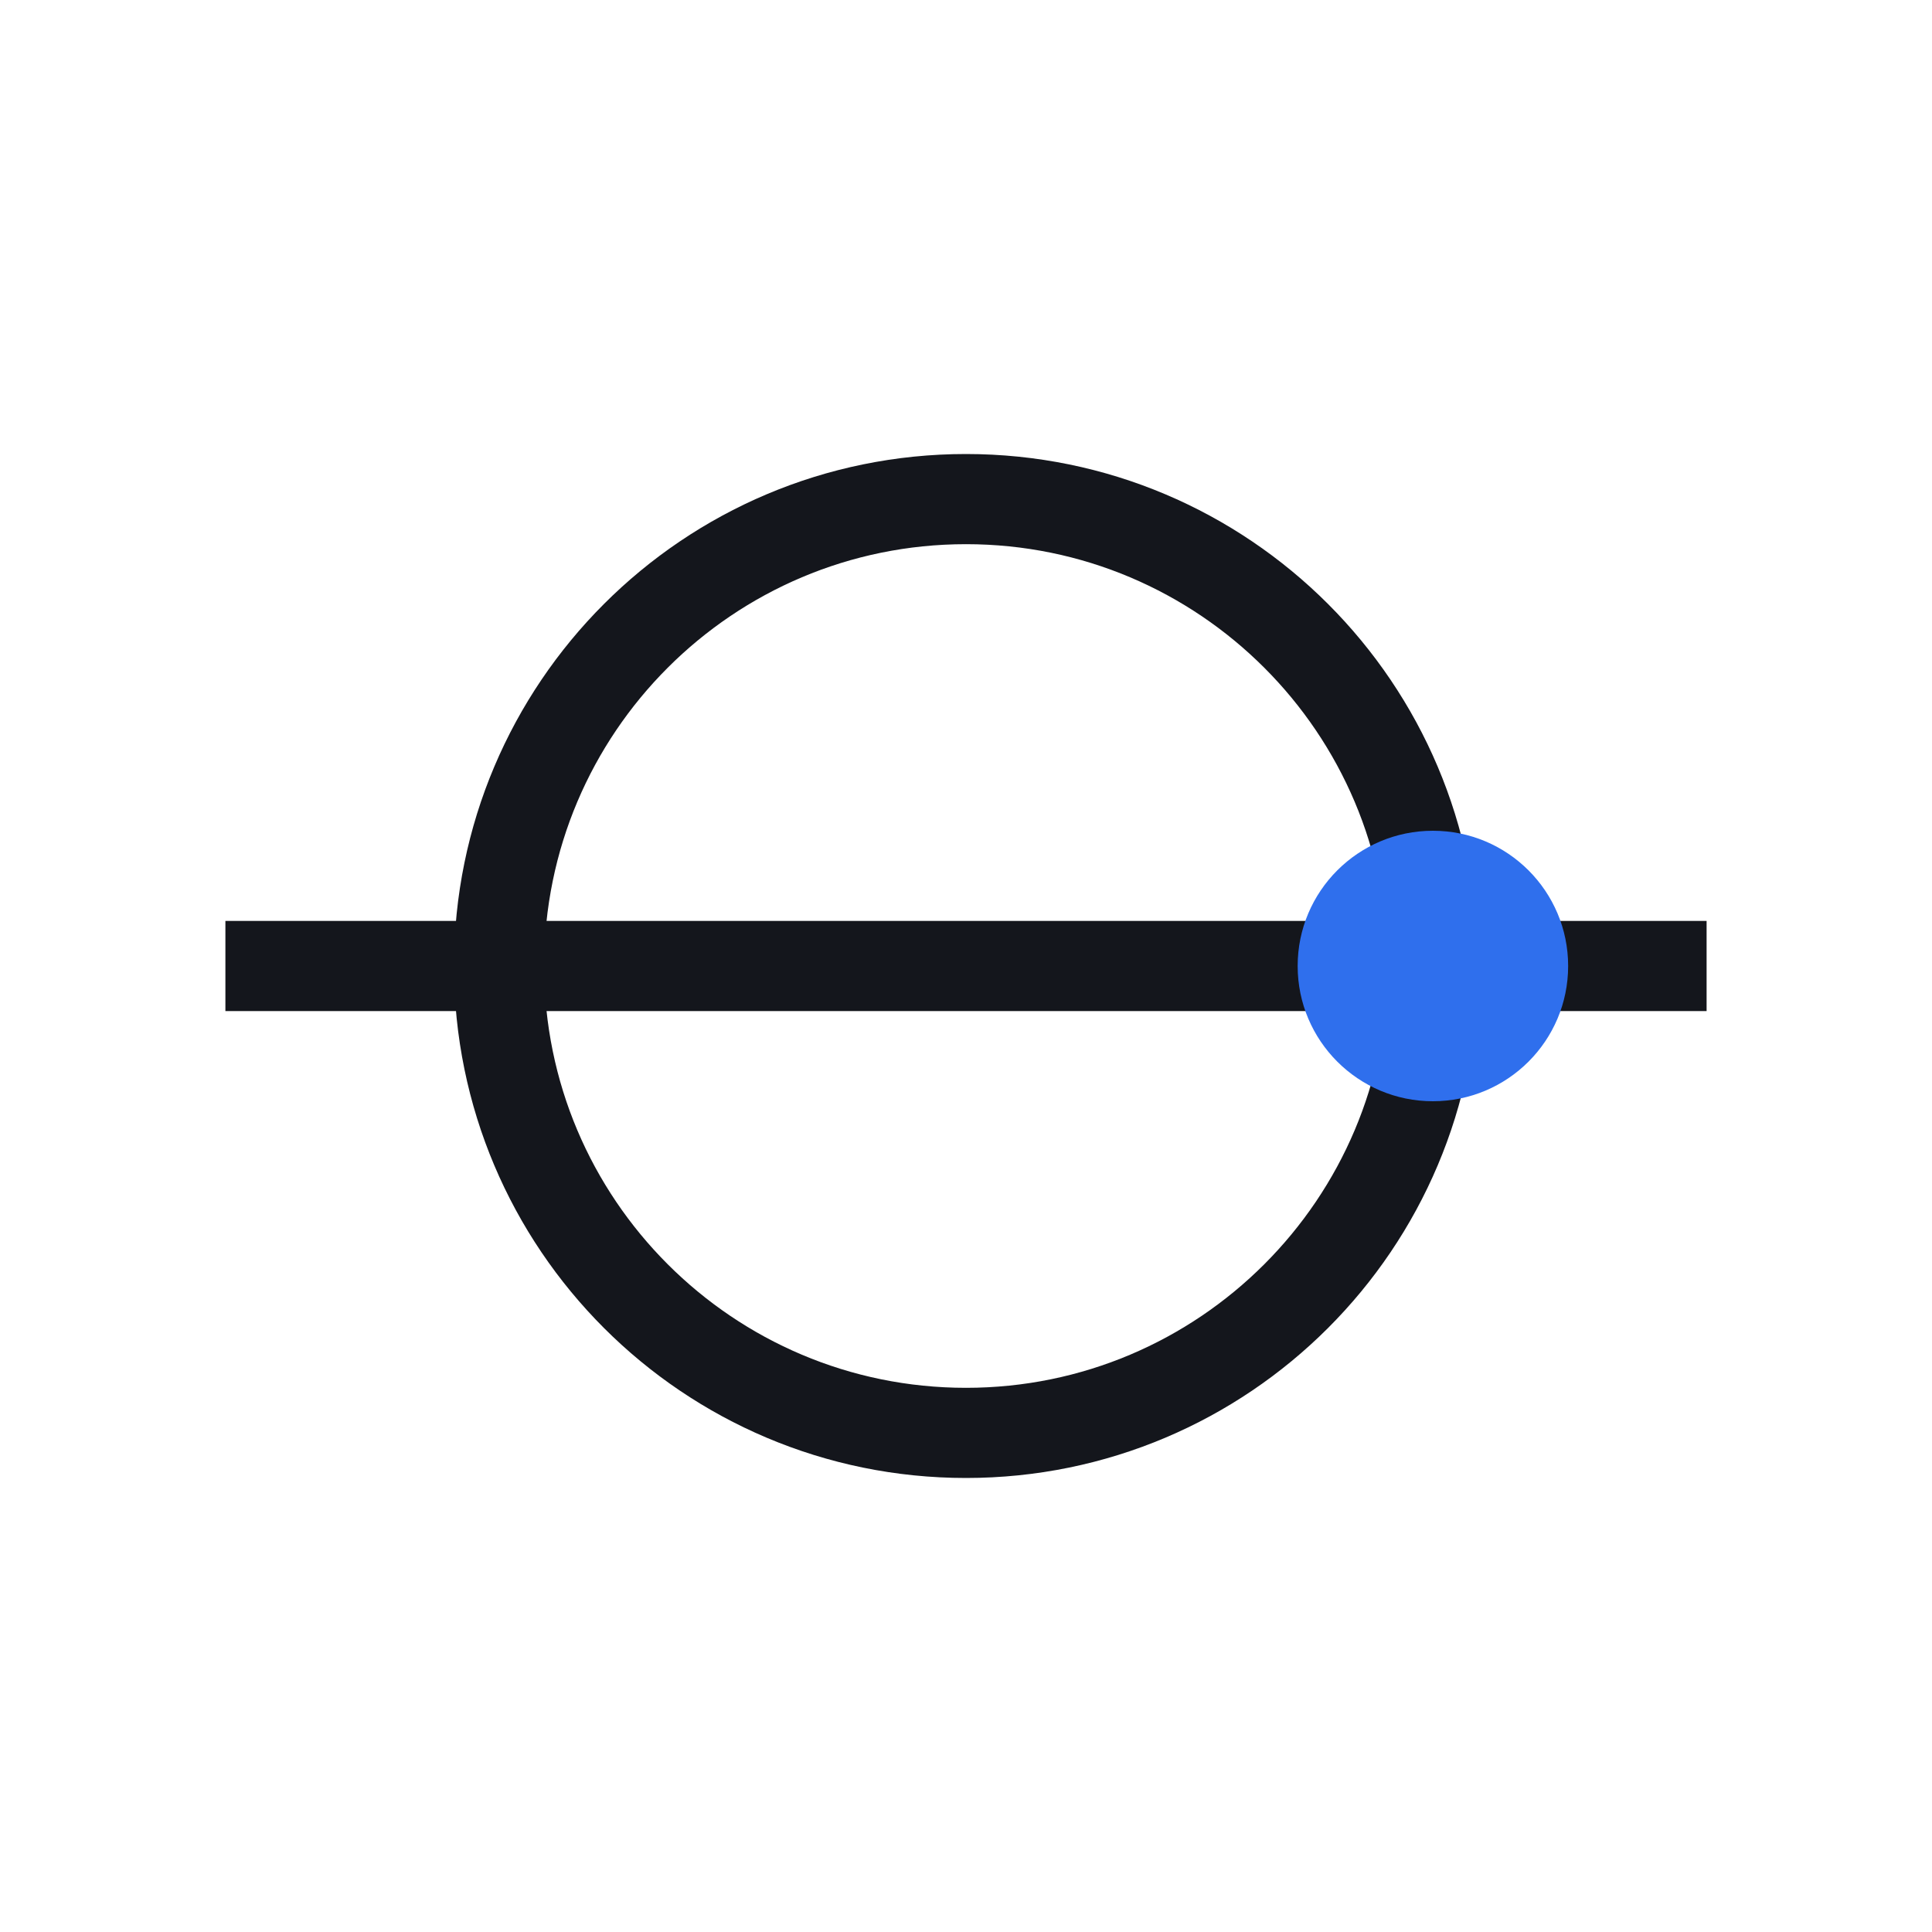
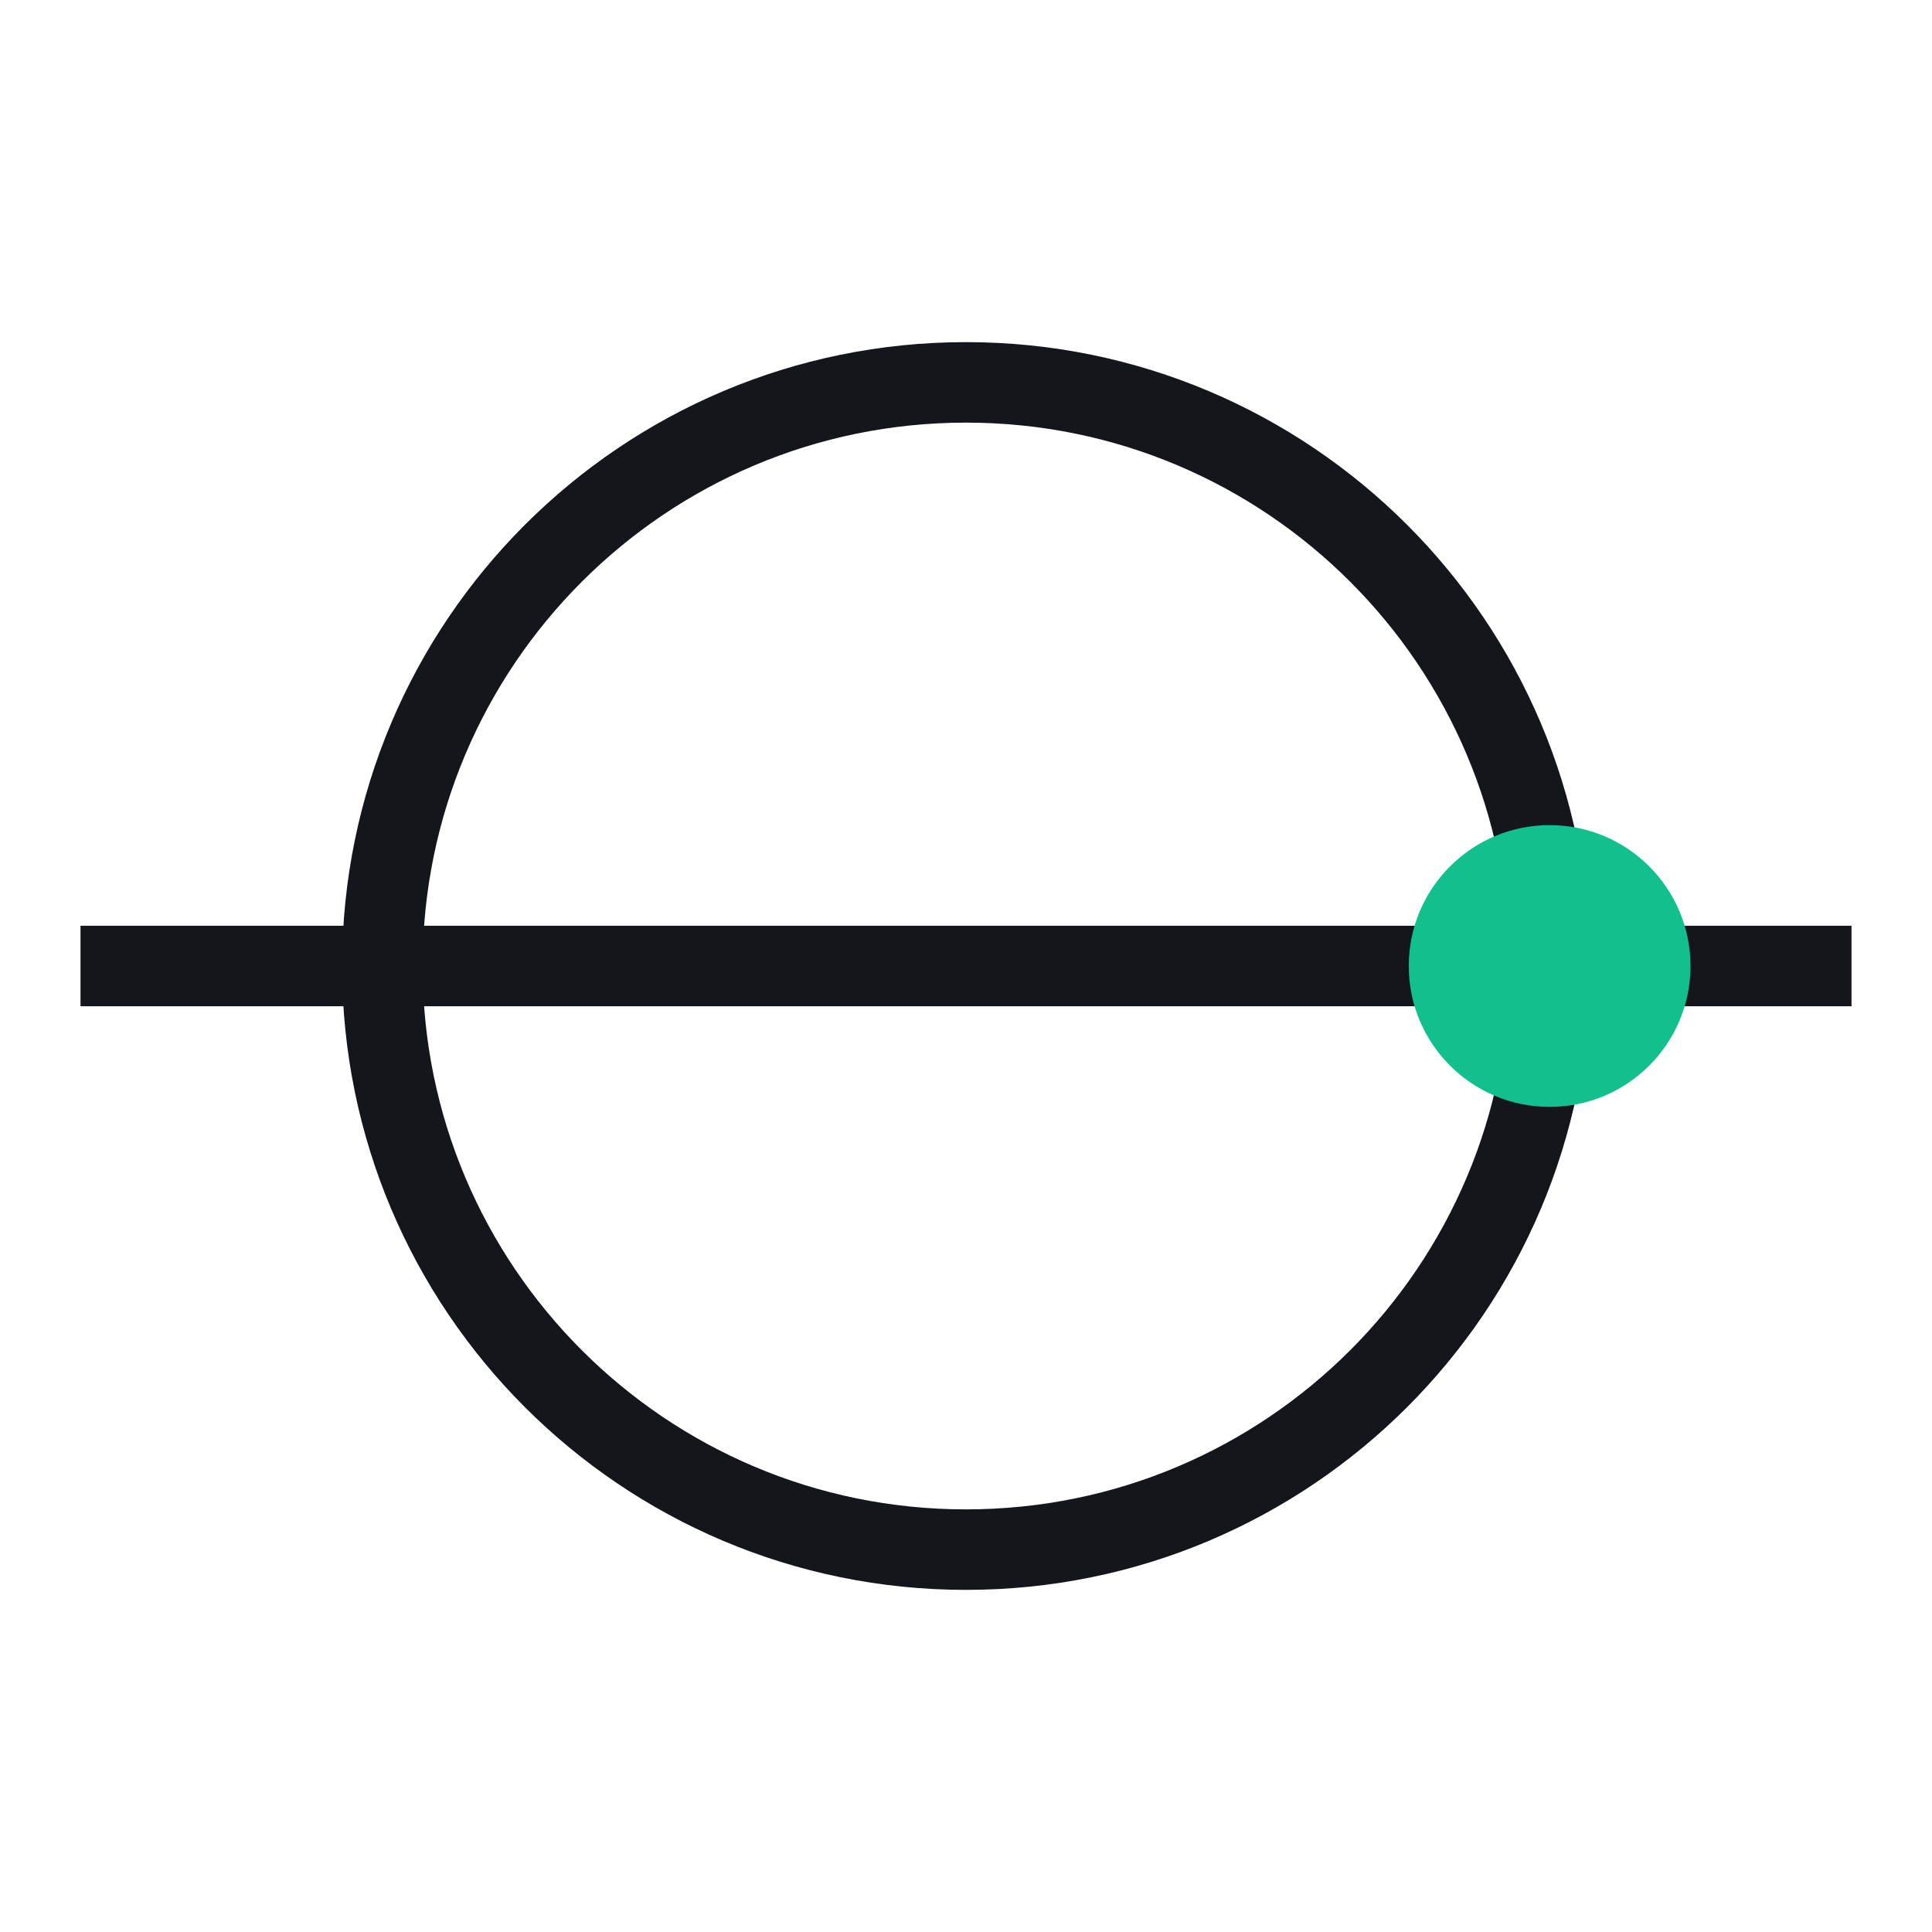
- <svg xmlns="http://www.w3.org/2000/svg" viewBox="-6 -6 60 60" fill="none">
-   <style>
-     .ms { stroke: #14161C; }
-     @media (prefers-color-scheme: dark) {
-       .ms { stroke: #E8EAF2; }
-     }
-   </style>
-   <circle cx="24" cy="24" r="14.5" class="ms" stroke-width="2.8" />
-   <line x1="1" y1="24" x2="47" y2="24" class="ms" stroke-width="2.8" />
-   <circle cx="38.5" cy="24" r="4.2" fill="#2F6FED" />
+ <svg xmlns="http://www.w3.org/2000/svg" width="48" height="48" viewBox="0 0 48 48" fill="none">
+   <circle cx="24" cy="24" r="14.5" stroke="#14161C" stroke-width="2" />
+   <line x1="2" y1="24" x2="46" y2="24" stroke="#14161C" stroke-width="2" />
+   <circle cx="38.5" cy="24" r="3.5" fill="#11C08C" />
</svg>
